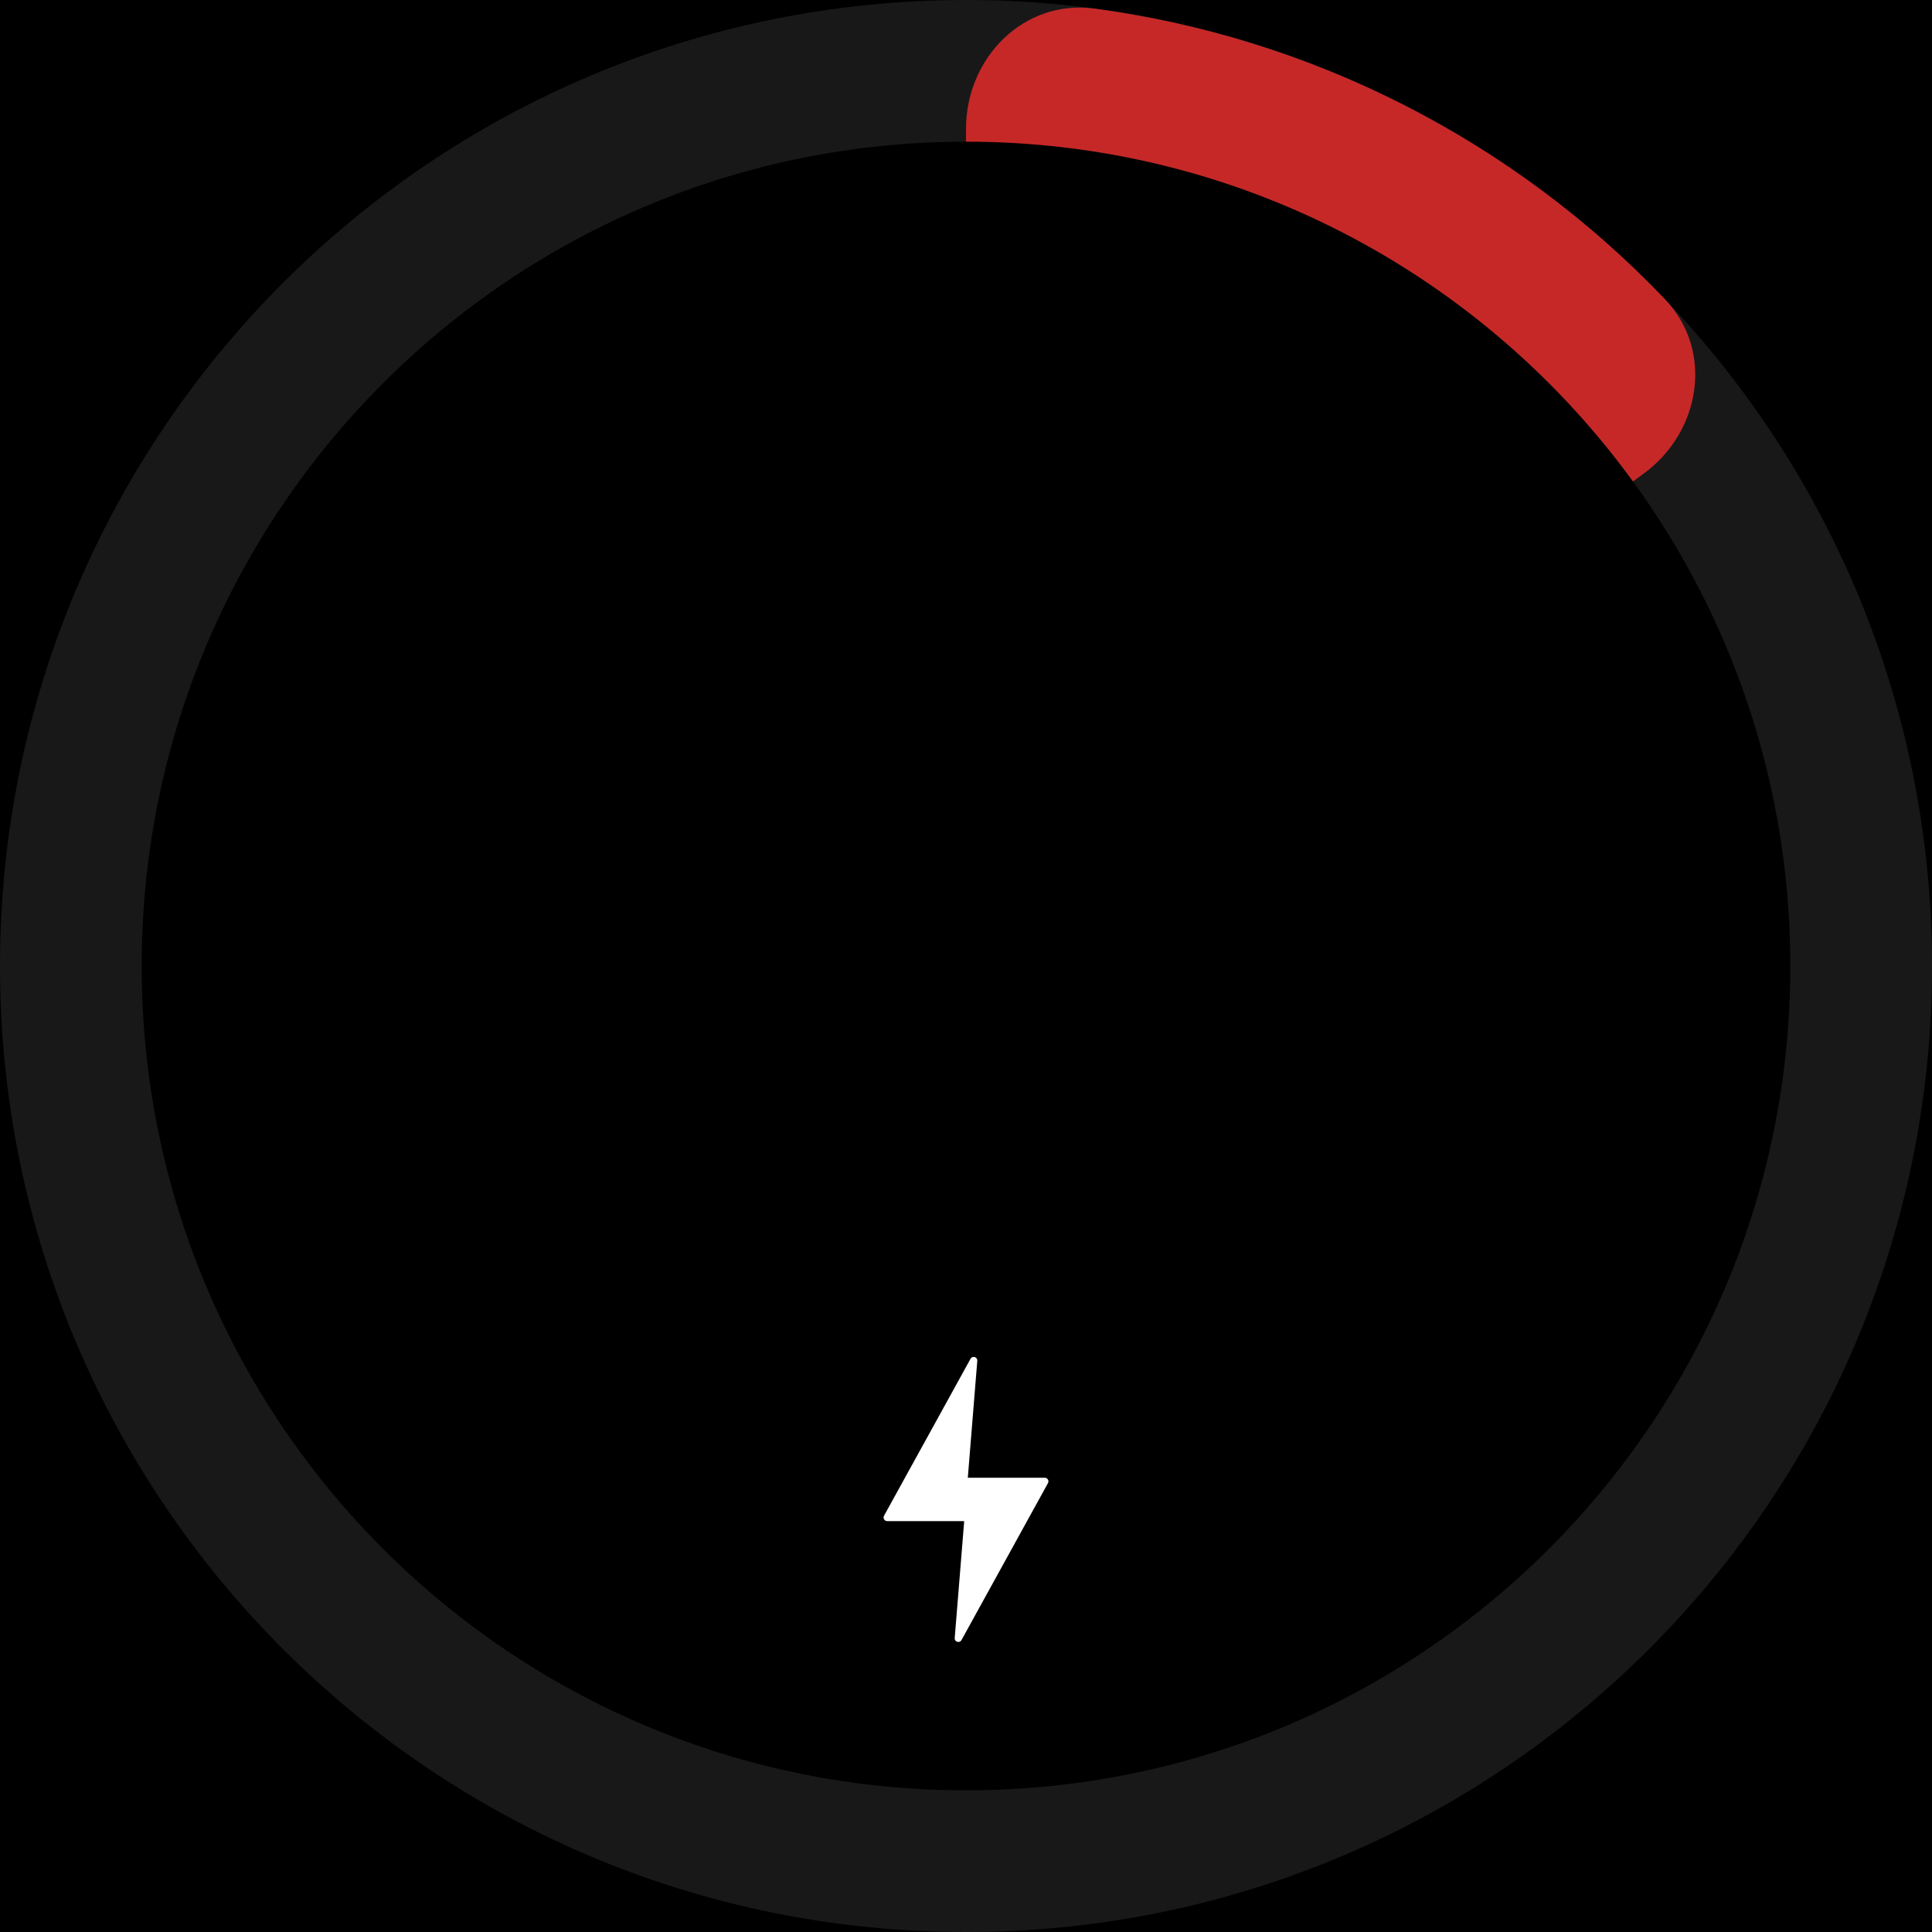
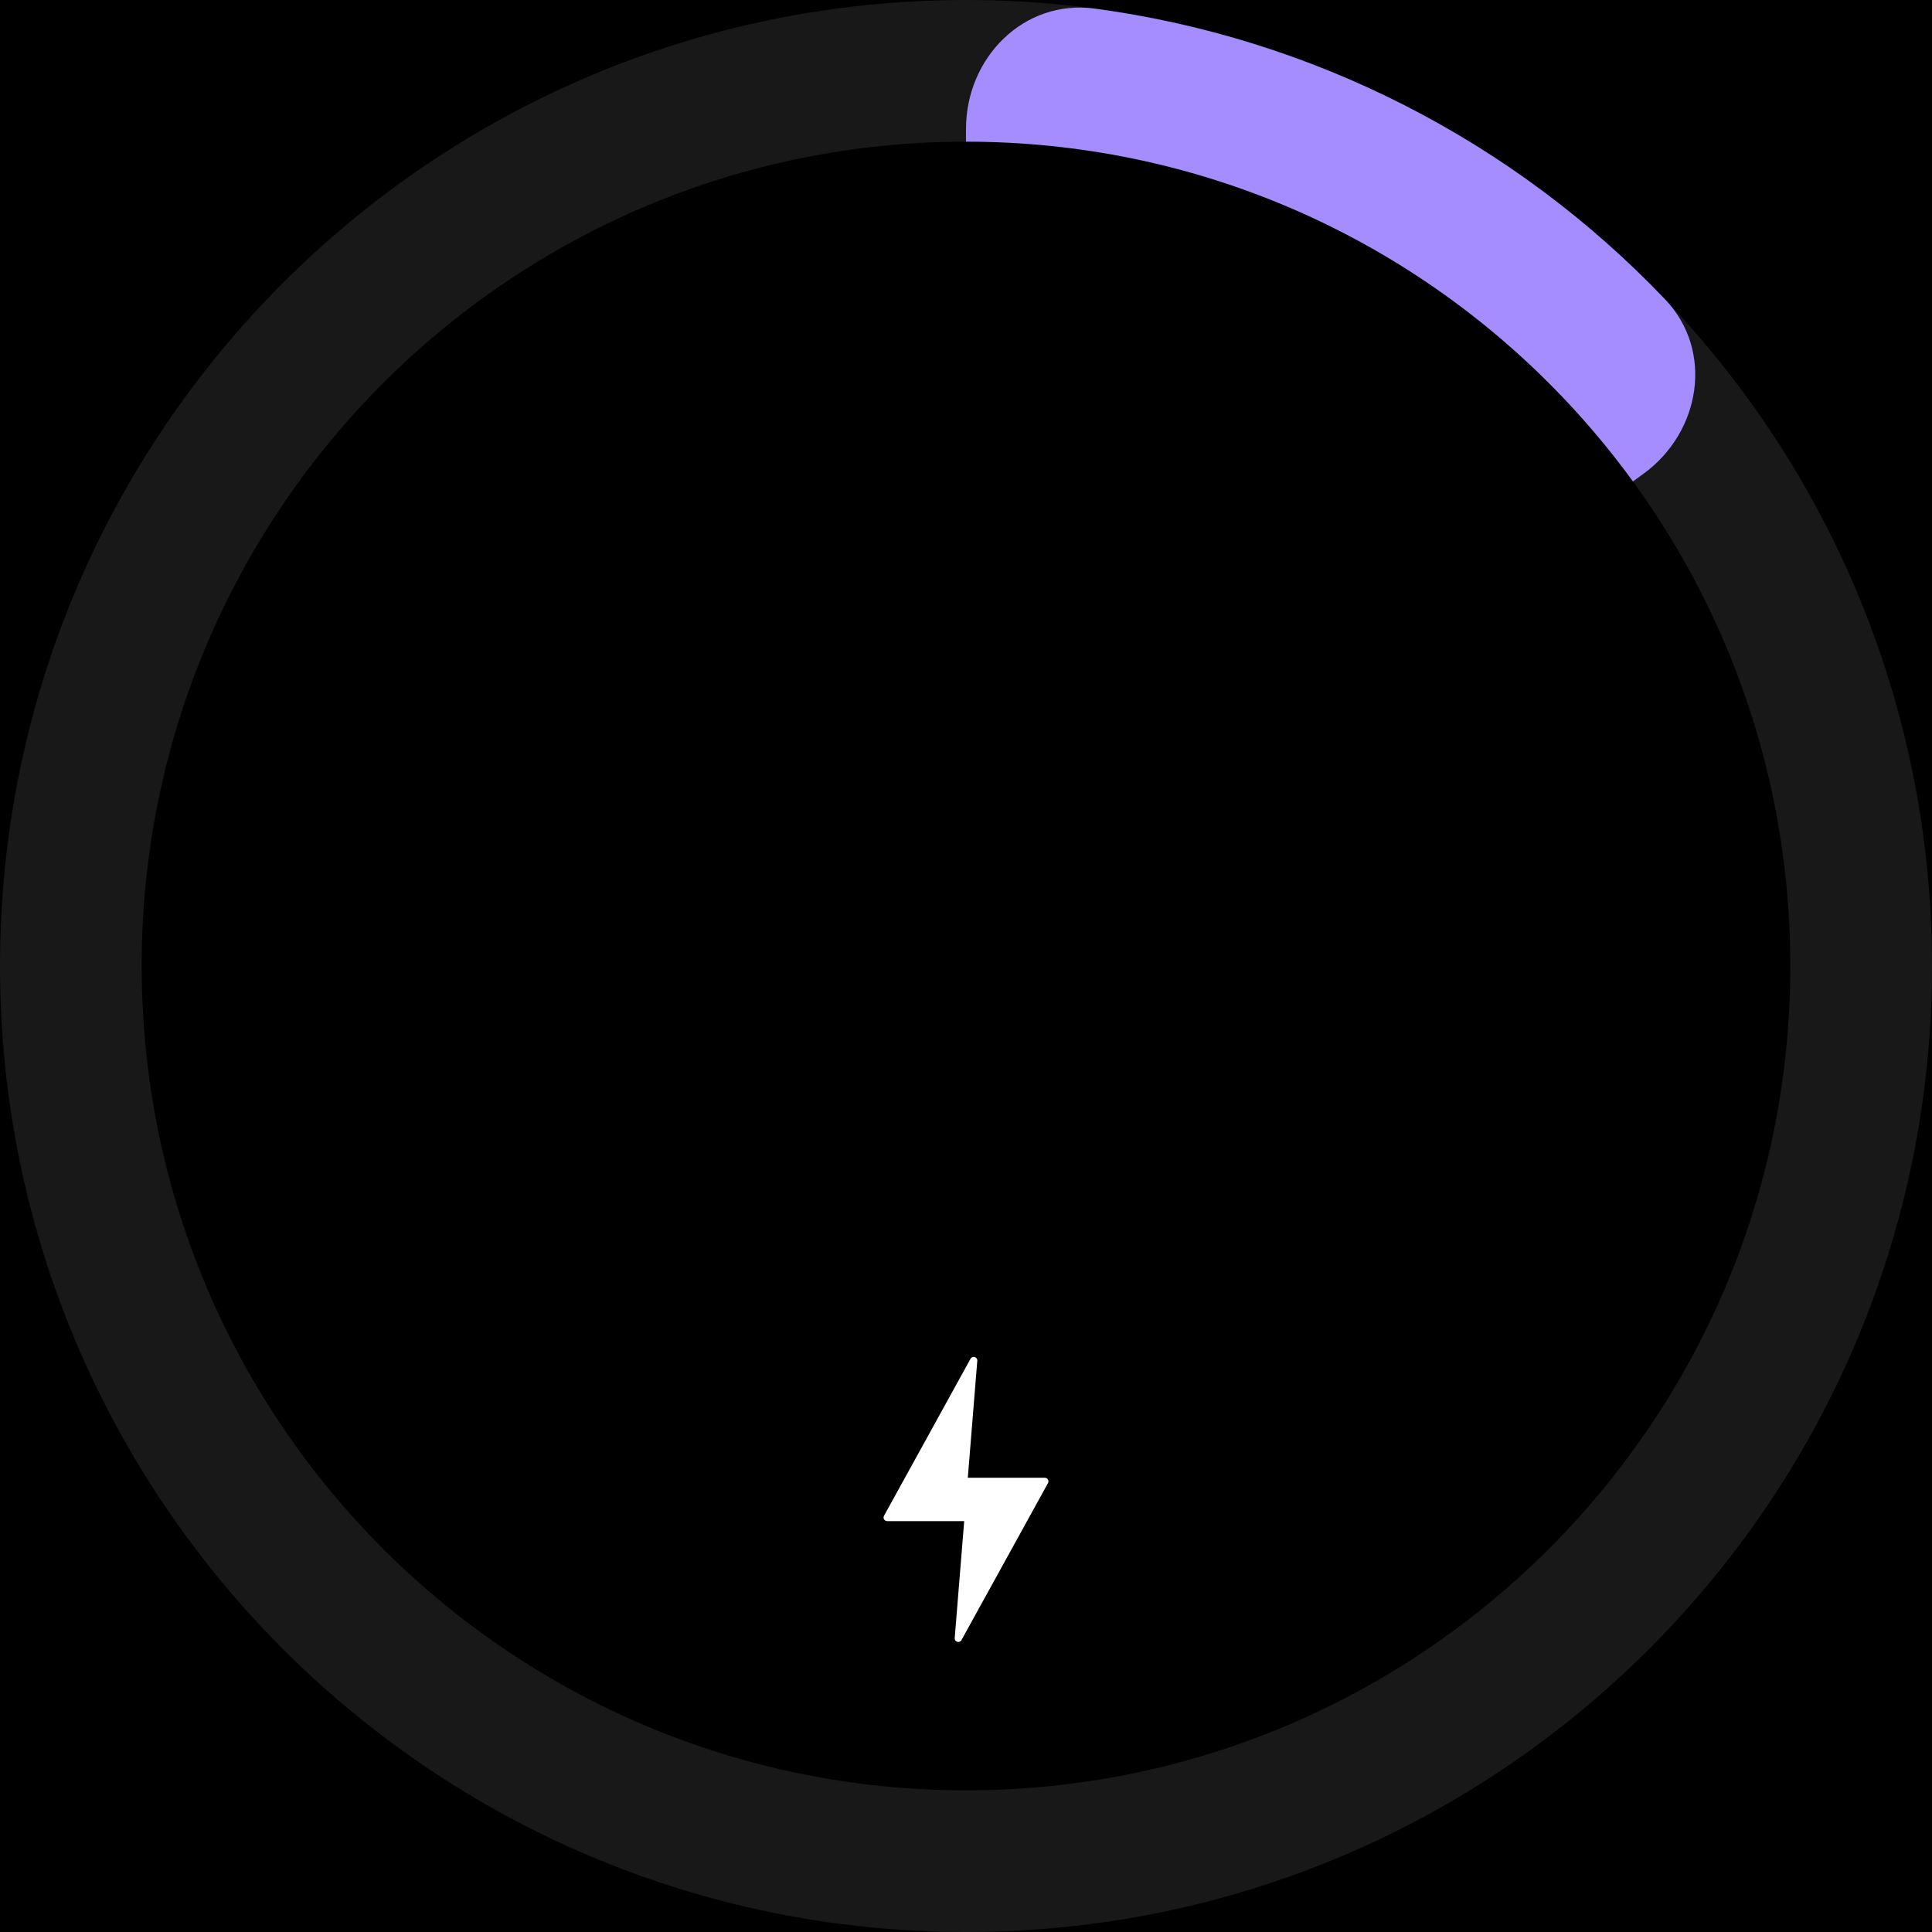
<svg xmlns="http://www.w3.org/2000/svg" width="300" height="300" viewBox="0 0 300 300" fill="none">
  <rect width="300" height="300" fill="black" />
  <circle cx="150" cy="150" r="150" fill="#181818" />
-   <path d="M150 20C150 8.954 158.993 -0.137 169.941 1.331C186.679 3.576 202.966 8.639 218.099 16.349C233.231 24.059 246.9 34.261 258.554 46.482C266.177 54.476 264.108 67.095 255.172 73.588L181.756 126.928C168.535 136.533 150 127.089 150 110.748L150 20Z" fill="#c62828" />
+   <path d="M150 20C150 8.954 158.993 -0.137 169.941 1.331C186.679 3.576 202.966 8.639 218.099 16.349C233.231 24.059 246.9 34.261 258.554 46.482C266.177 54.476 264.108 67.095 255.172 73.588L181.756 126.928C168.535 136.533 150 127.089 150 110.748L150 20Z" fill="#a58cff" />
  <circle cx="150" cy="150" r="128" fill="black" />
  <path d="M162.73 230.297L149.298 254.672C149.006 255.202 148.199 254.959 148.247 254.357L149.72 236.199L137.762 236.199C137.336 236.199 137.064 235.742 137.27 235.367L150.703 210.992C150.995 210.462 151.802 210.705 151.753 211.307L150.281 229.465L162.238 229.465C162.665 229.465 162.935 229.922 162.73 230.297Z" fill="white" />
</svg>
